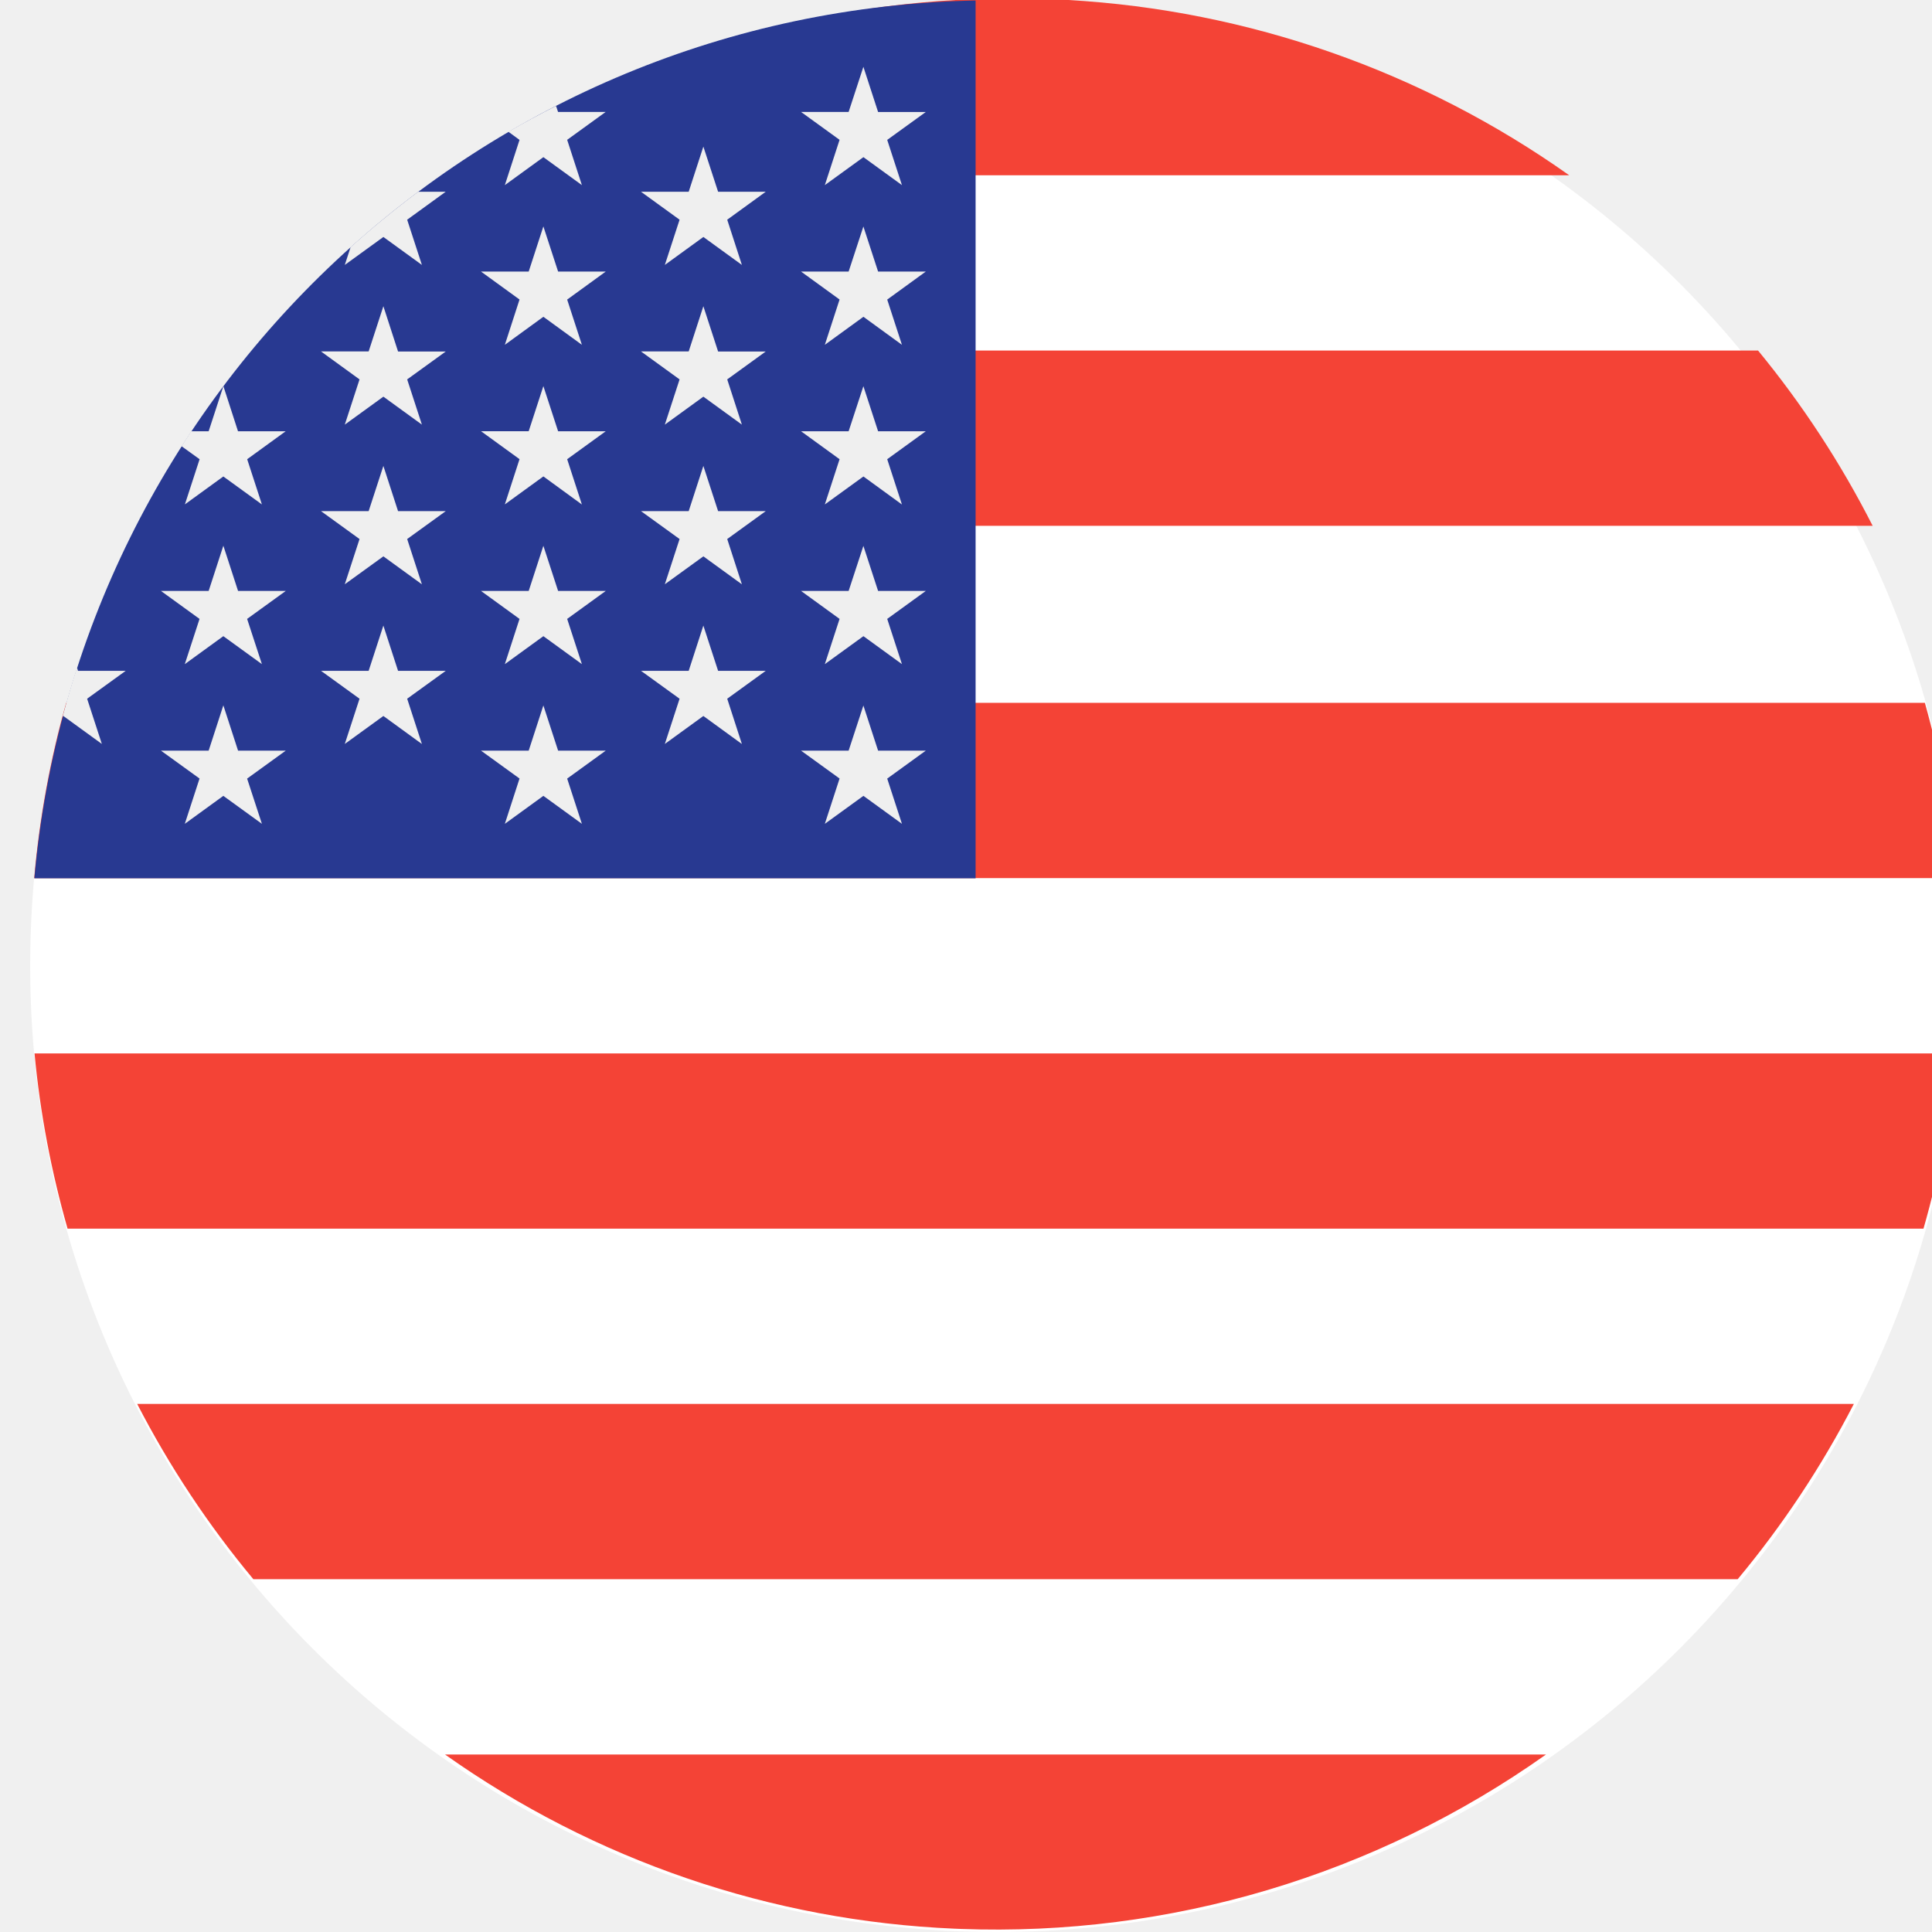
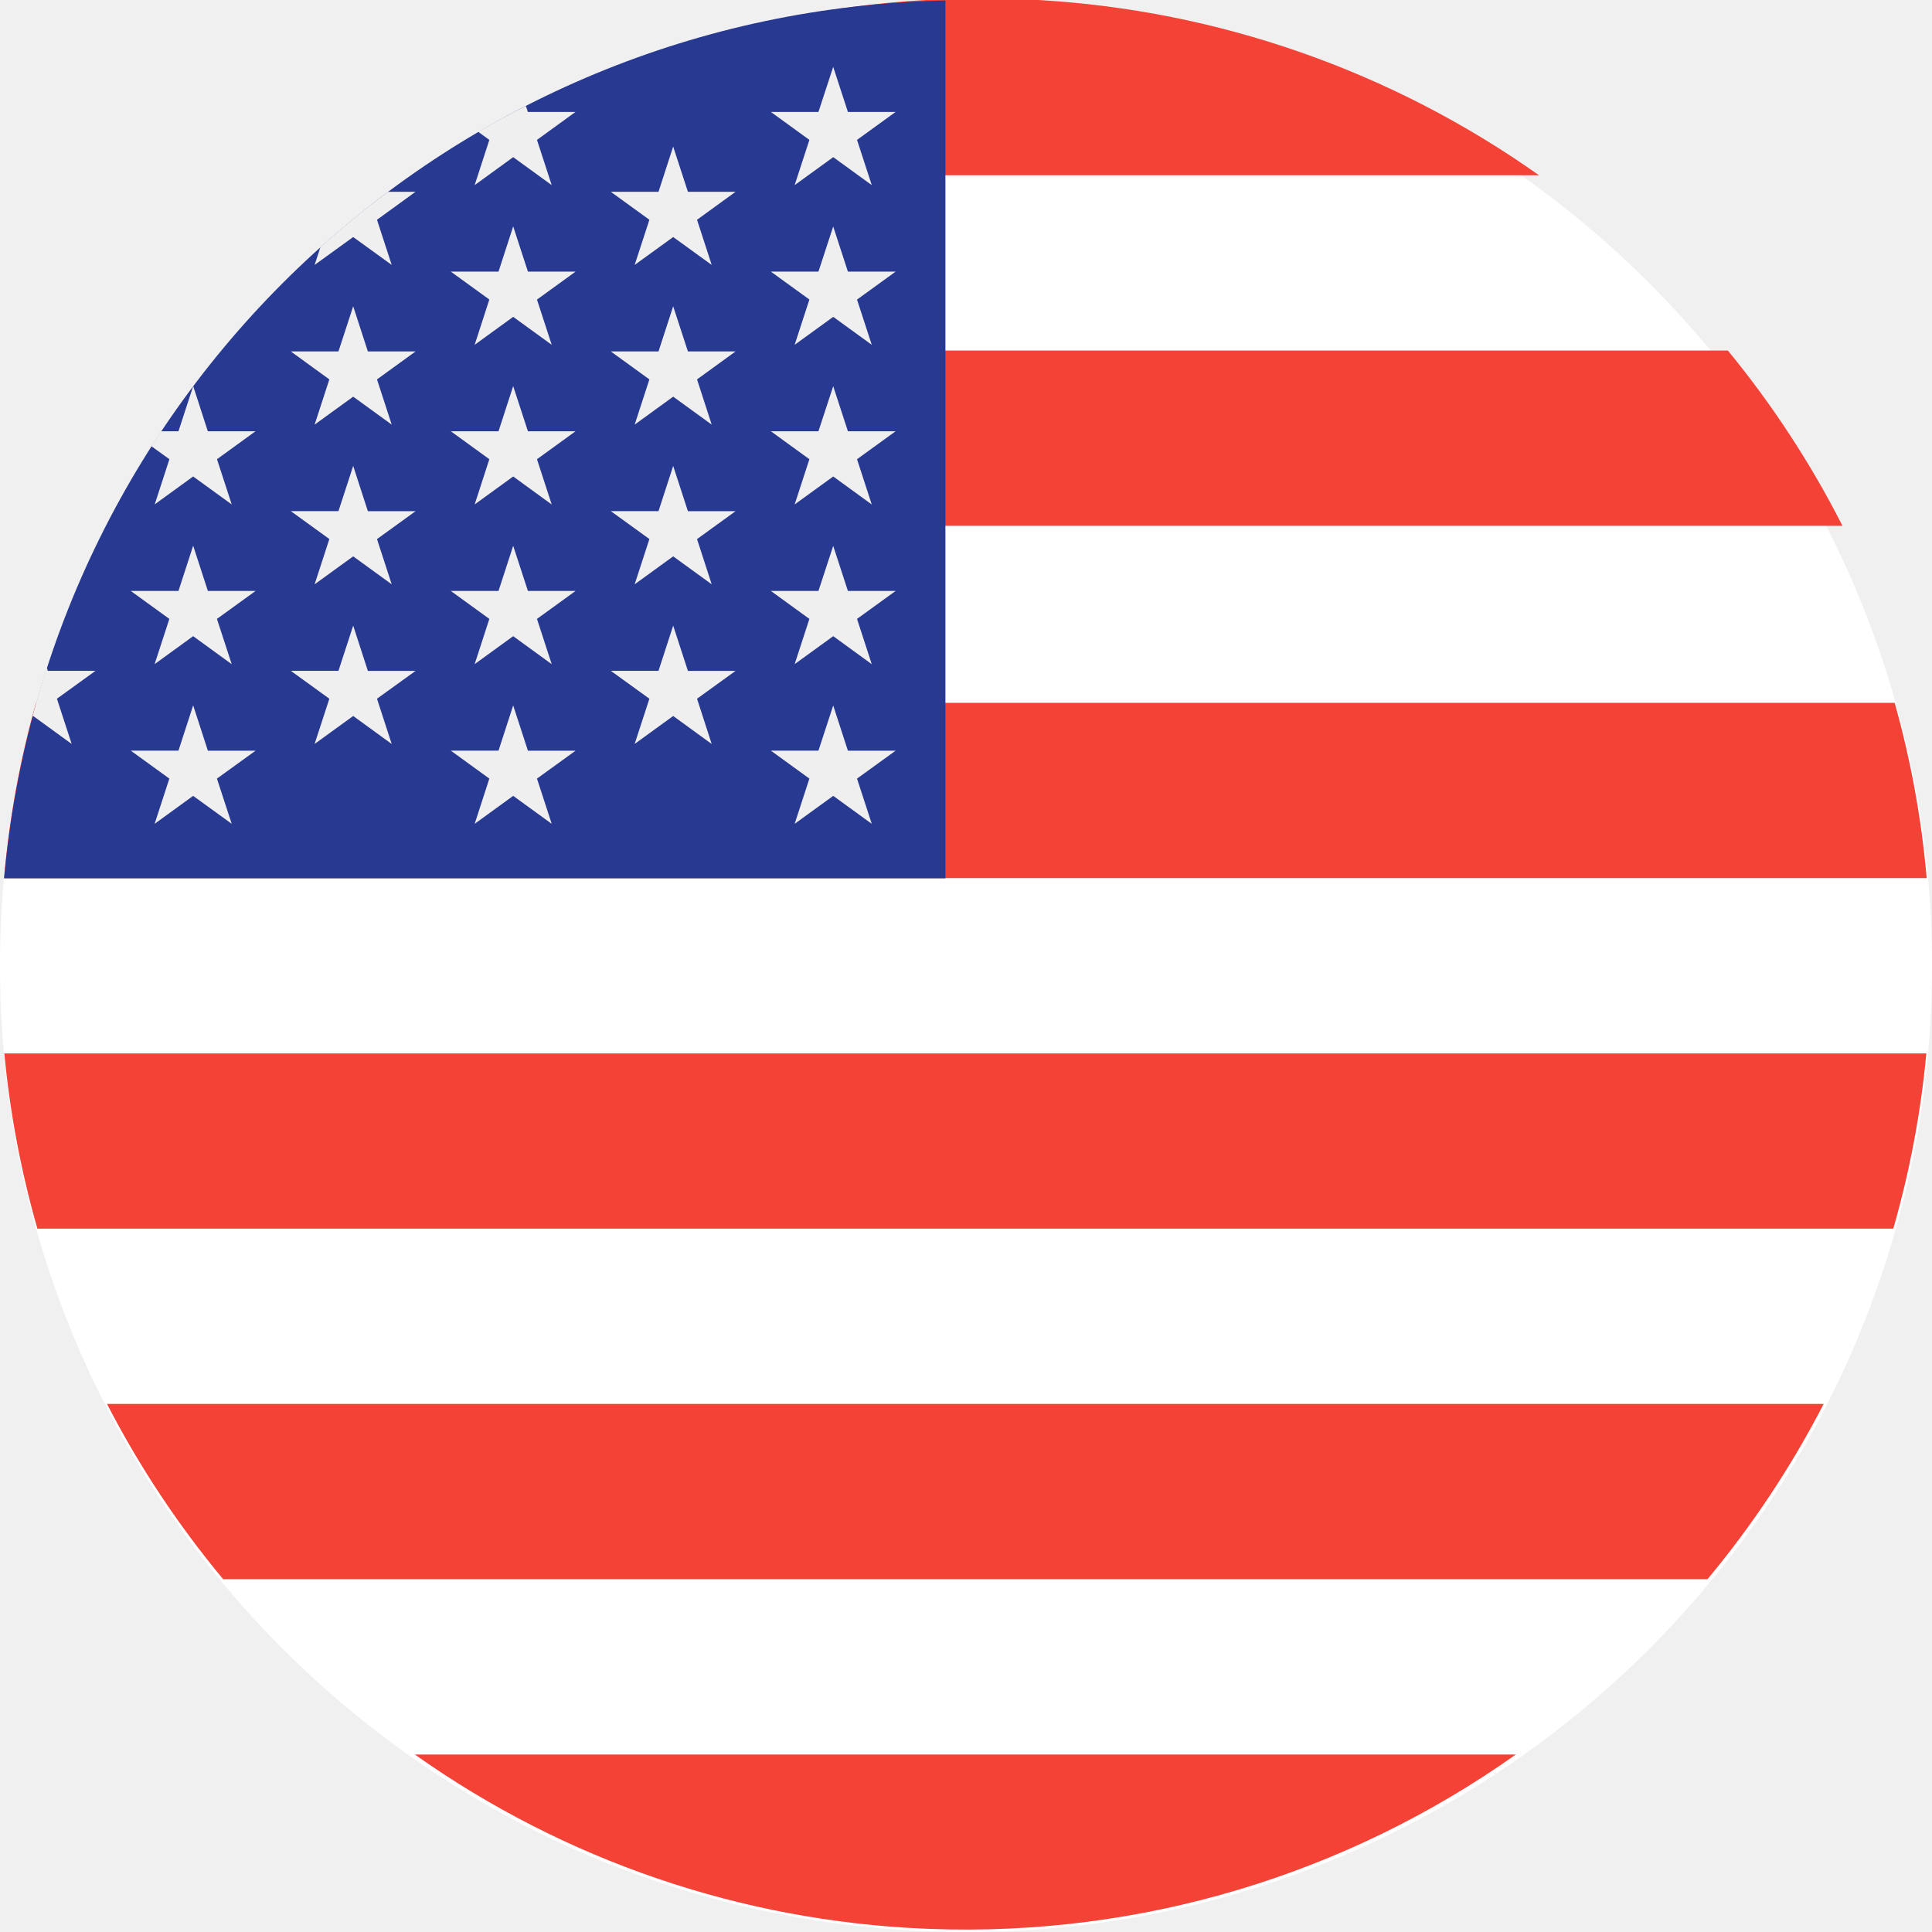
<svg xmlns="http://www.w3.org/2000/svg" viewBox="0 0 32 32" fill="none">
-   <rect x=".5" width="32" height="32" rx="16" fill="#fff" />
-   <path fill-rule="evenodd" clip-rule="evenodd" d="M15.823 0a15.92 15.92 0 0 0-8.297 2.903h18.465A15.922 15.922 0 0 0 17.693 0h-1.87ZM4.398 5.806A15.972 15.972 0 0 0 2.5 8.709h28.517a15.957 15.957 0 0 0-1.898-2.903H4.398ZM.566 14.544c.087-.997.267-1.967.53-2.903h30.786c.263.936.443 1.906.53 2.903H.566Zm.006 2.904c.093.997.28 1.967.547 2.902h30.74c.268-.935.455-1.905.547-2.902H.572Zm3.624 8.708a15.982 15.982 0 0 1-1.924-2.903h28.434a15.978 15.978 0 0 1-1.924 2.903H4.196Zm11.617 5.789.048.002.049.002a15.751 15.751 0 0 0 9.697-2.889H7.371a15.75 15.75 0 0 0 8.44 2.885Z" fill="#F44336" />
-   <path d="M16.159.008C7.964.174 1.287 6.5.569 14.548h15.59V.008Z" fill="#283991" />
-   <path d="m3.7 9.04.243.748h.79l-.64.463.245.749-.639-.463-.638.463.244-.749-.639-.463h.79l.243-.748Zm0 2.644.243.749h.79l-.64.463.245.749-.639-.463-.638.463.244-.75-.639-.462h.79l.243-.749Zm2.65-6.612.243.75h.79l-.639.462.244.749-.638-.463-.639.463.244-.749-.638-.463h.789l.244-.749Zm0 2.645.243.749h.79l-.639.462.244.75-.638-.463-.639.462.244-.749-.638-.462h.789l.244-.749Zm0 2.645.243.749h.79l-.639.462.244.75-.638-.464-.639.463.244-.749-.638-.462h.789l.244-.75Zm-4.663 1.96-.244-.749.639-.462h-.79l-.017-.055a15.74 15.74 0 0 0-.237.811l.011-.008.638.463Zm1.374-3.967.638-.463.639.463-.244-.749.638-.463h-.79L3.7 6.395l-.244.748h-.29l-.16.247.3.216-.244.75Zm3.289-4.43.638.463-.244-.749.638-.463h-.456c-.387.29-.76.595-1.119.917l-.096.295.639-.463Zm2.012-.859L9 2.603l.638.463-.244-.75.638-.462h-.789l-.033-.1c-.267.136-.532.278-.79.428l.185.135-.243.749ZM9 3.75l.244.748h.789l-.639.464.244.749L9 5.247l-.638.464.243-.75-.638-.463h.79L9 3.75Zm0 2.645.244.748h.789l-.639.463.244.75L9 7.891l-.638.463.243-.749-.638-.463h.79L9 6.395ZM9 9.04l.244.748h.789l-.639.463.244.749L9 10.537 8.362 11l.243-.749-.638-.463h.79L9 9.04Zm0 2.644.244.749h.789l-.639.463.244.749L9 13.182l-.638.463.243-.75-.638-.462h.79L9 11.684Zm2.65-9.256.244.748h.789l-.638.463.243.749-.638-.463-.638.463.244-.749-.639-.463h.79l.243-.748Zm0 2.644.244.75h.789l-.638.462.243.749-.638-.463-.638.463.244-.749-.639-.463h.79l.243-.749Zm0 2.645.244.749h.789l-.638.462.243.75-.638-.463-.638.462.244-.749-.639-.462h.79l.243-.749Zm0 2.645.244.749h.789l-.638.462.243.75-.638-.464-.638.463.244-.749-.639-.462h.79l.243-.75Zm2.65-9.257.244.75h.79l-.639.462.244.749-.638-.463-.639.463.244-.75-.638-.462h.788l.245-.749Zm0 2.645.244.748h.79l-.639.464.244.749-.638-.464-.639.464.244-.75-.638-.463h.788l.245-.748Zm0 2.645.244.748h.79l-.639.463.244.75-.638-.464-.639.463.244-.749-.638-.463h.788l.245-.748Zm0 2.645.244.748h.79l-.639.463.244.749-.638-.463-.639.463.244-.749-.638-.463h.788l.245-.748Zm0 2.644.244.749h.79l-.639.463.244.749-.638-.463-.639.463.244-.75-.638-.462h.788l.245-.749Z" fill="#EFEFEF" />
+   <rect width="32" height="32" rx="16" fill="#fff" />
+   <path fill-rule="evenodd" clip-rule="evenodd" d="M15.323 0a15.92 15.92 0 0 0-8.297 2.903h18.465A15.922 15.922 0 0 0 17.193 0h-1.87ZM3.898 5.806A15.972 15.972 0 0 0 2 8.709h28.517a15.957 15.957 0 0 0-1.898-2.903H3.898ZM.066 14.544c.087-.997.267-1.967.53-2.903h30.786c.263.936.443 1.906.53 2.903H.066Zm.006 2.904c.093.997.28 1.967.547 2.902h30.74c.268-.935.455-1.905.547-2.902H.072Zm3.624 8.708a15.982 15.982 0 0 1-1.924-2.903h28.434a15.978 15.978 0 0 1-1.924 2.903H3.696Zm11.617 5.789.048.002.049.002a15.751 15.751 0 0 0 9.697-2.889H6.871a15.75 15.75 0 0 0 8.44 2.885Z" fill="#F44336" />
+   <path d="M15.659.008C7.464.175.787 6.501.069 14.548h15.59V.008Z" fill="#283991" />
+   <path d="m3.2 9.04.243.748h.79l-.64.463.245.75-.639-.464-.638.463.244-.749-.639-.463h.79l.243-.748Zm0 2.644.243.75h.79l-.64.462.245.749-.639-.463-.638.463.244-.749-.639-.463h.79l.243-.749Zm2.65-6.611.243.748h.79l-.639.463.244.749-.638-.463-.639.463.244-.749-.638-.463h.789l.244-.748Zm0 2.644.243.75h.79l-.639.462.244.749-.638-.463-.639.463.244-.75-.638-.462h.789l.244-.749Zm0 2.645.243.75h.79l-.639.461.244.75-.638-.464-.639.463.244-.749-.638-.462h.789l.244-.749Zm-4.663 1.96-.244-.749.639-.462h-.79l-.017-.055c-.086.268-.165.538-.237.812l.011-.009.638.463Zm1.374-3.967.638-.463.639.463-.244-.749.638-.463h-.79L3.2 6.395l-.244.748h-.29a15.1 15.1 0 0 0-.16.247l.3.216-.244.75ZM5.85 3.926l.638.462-.244-.748.638-.463h-.456c-.387.288-.76.594-1.119.916l-.096.295.639-.462Zm2.012-.86.638-.463.638.463-.244-.749.638-.463h-.789l-.033-.1c-.267.136-.532.278-.79.429l.185.134-.243.749Zm.638.684.244.749h.789l-.639.463.244.749-.638-.463-.638.463.243-.75-.638-.462h.79L8.5 3.75Zm0 2.645.244.748h.789l-.639.463.244.75-.638-.464-.638.463.243-.749-.638-.463h.79l.243-.748Zm0 2.645.244.748h.789l-.639.463.244.75-.638-.464-.638.463.243-.749-.638-.463h.79L8.5 9.04Zm0 2.644.244.75h.789l-.639.462.244.749-.638-.463-.638.463.243-.749-.638-.463h.79l.243-.749Zm2.65-9.256.244.749h.789l-.638.463.243.748-.638-.462-.638.462.244-.748-.639-.463h.79l.243-.75Zm0 2.645.244.748h.789l-.638.463.243.749-.638-.463-.638.463.244-.749-.639-.463h.79l.243-.748Zm0 2.644.244.75h.789l-.638.462.243.749-.638-.463-.638.463.244-.75-.639-.462h.79l.243-.749Zm0 2.645.244.75h.789l-.638.461.243.75-.638-.464-.638.463.244-.749-.639-.462h.79l.243-.749Zm2.65-9.256.244.748h.79l-.639.463.244.749-.638-.463-.639.463.244-.749-.638-.463h.788l.245-.748Zm0 2.644.244.749h.79l-.639.463.244.749-.638-.463-.639.463.244-.75-.638-.462h.788l.245-.749Zm0 2.645.244.748h.79l-.639.463.244.75-.638-.464-.639.463.244-.749-.638-.463h.788l.245-.748Zm0 2.645.244.748h.79l-.639.463.244.75-.638-.464-.639.463.244-.749-.638-.463h.788l.245-.748Zm0 2.644.244.75h.79l-.639.462.244.749-.638-.463-.639.463.244-.749-.638-.463h.788l.245-.749Z" fill="#EFEFEF" />
</svg>
